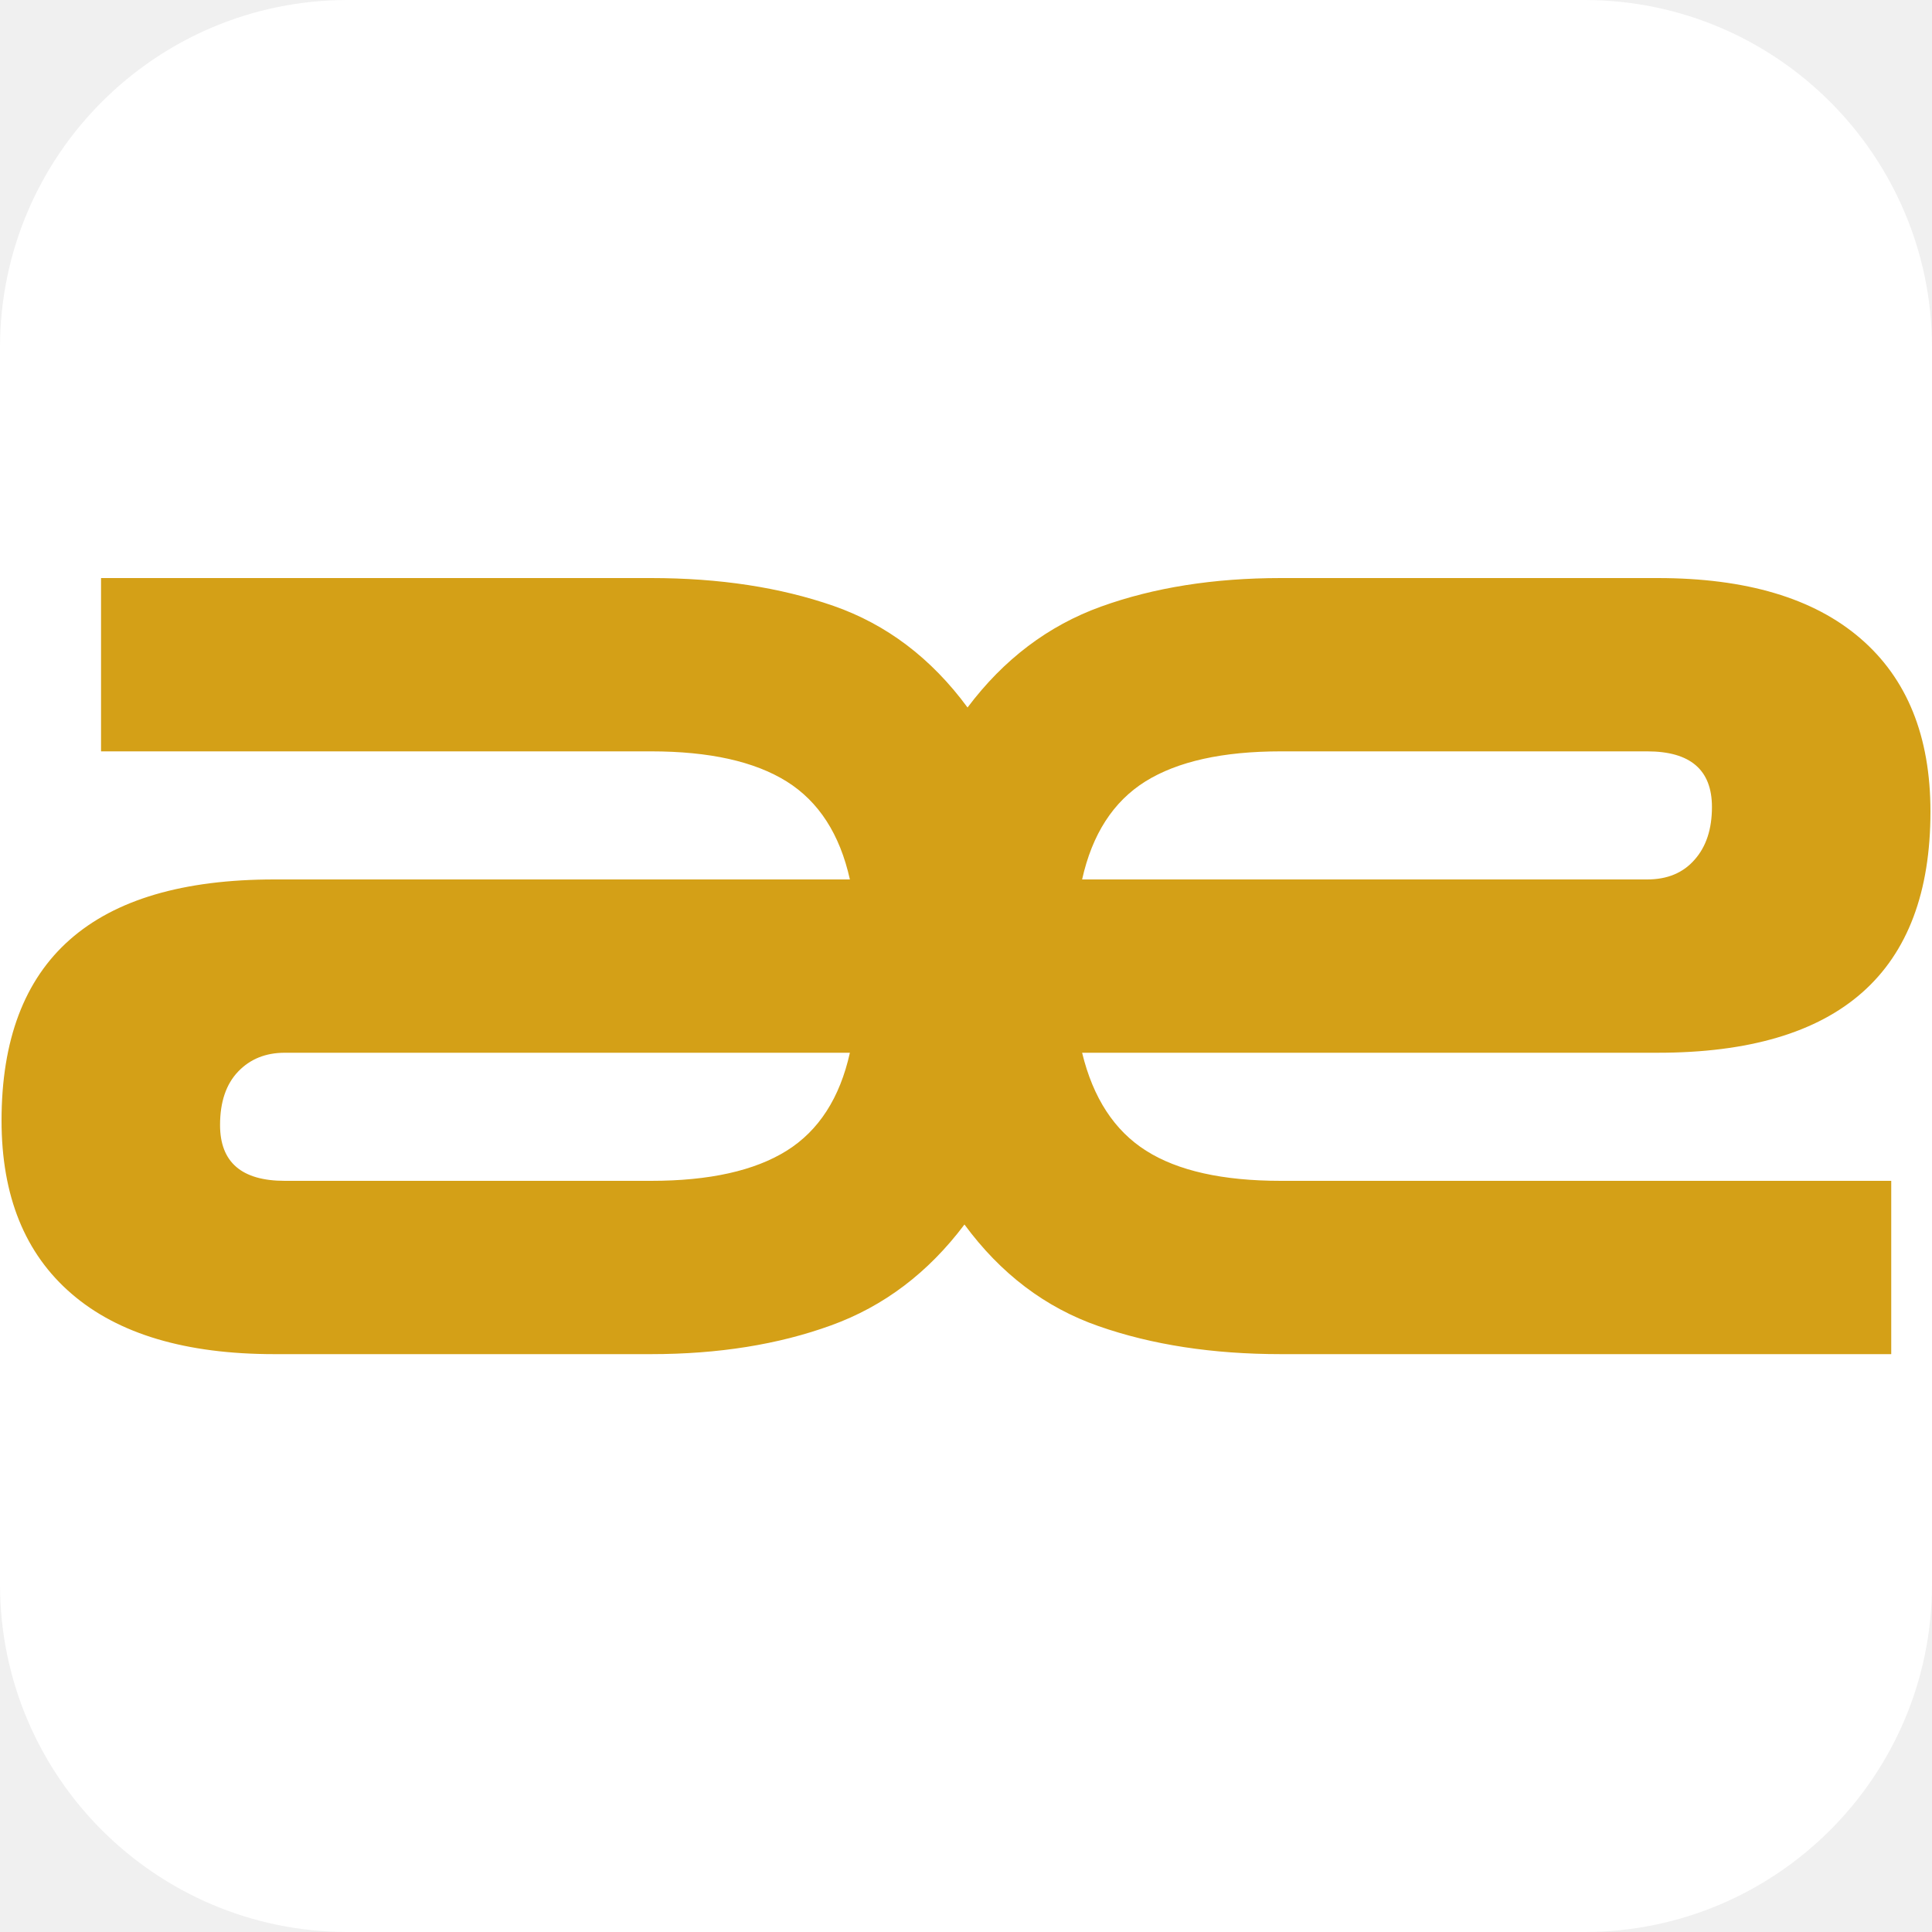
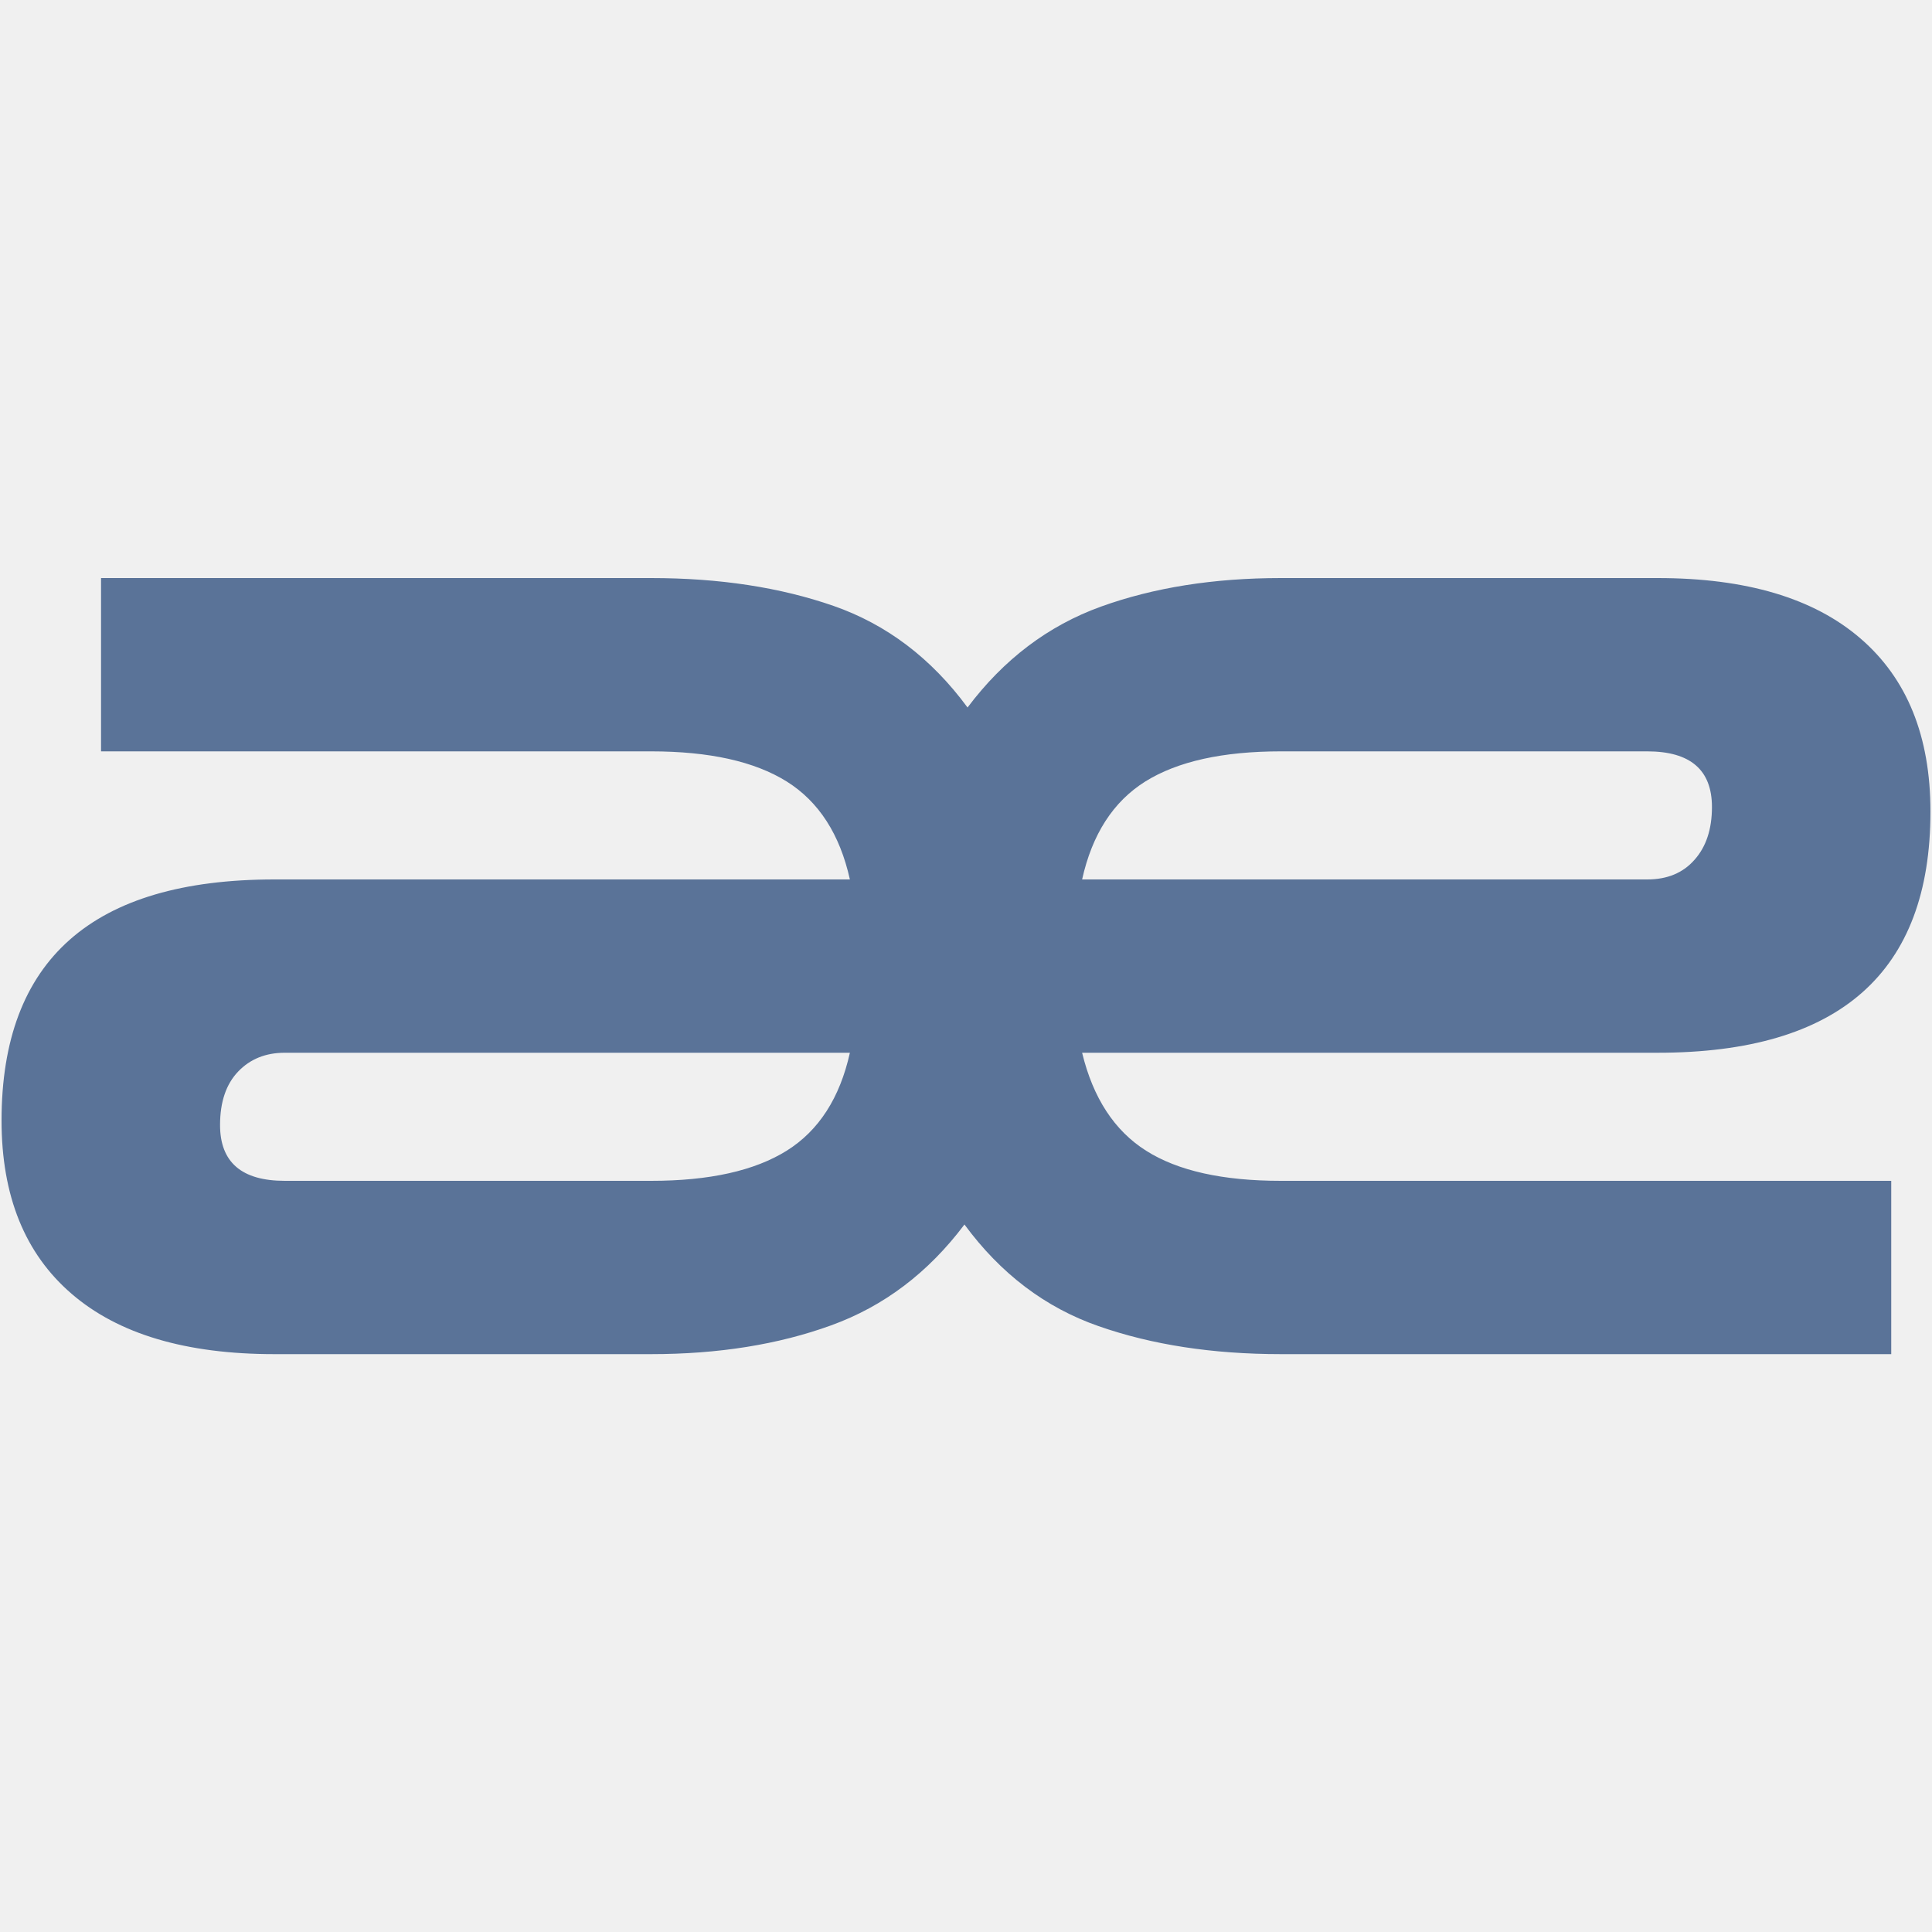
<svg xmlns="http://www.w3.org/2000/svg" viewBox="0 0 100 100" width="100" height="100">
-   <rect width="100" height="100" rx="18" fill="#ffffff" />
-   <path d="M33.70 70.09L14.20 70.09Q7.33 70.09 3.71 66.97Q0.08 63.85 0.08 58.00L0.08 58.00Q0.08 45.52 14.20 45.52L14.20 45.52L43.99 45.52Q43.21 42.01 40.72 40.45Q38.22 38.89 33.70 38.89L33.70 38.89L5.23 38.89L5.23 29.92L33.70 29.92Q39.00 29.92 43.14 31.36Q47.27 32.80 50.08 36.62L50.08 36.62Q52.89 32.88 56.98 31.40Q61.08 29.92 66.30 29.92L66.30 29.92L85.80 29.92Q92.67 29.92 96.29 33.04Q99.92 36.16 99.92 42.01L99.92 42.01Q99.92 54.49 85.80 54.49L85.80 54.49L56.01 54.49Q56.86 58.00 59.32 59.56Q61.78 61.12 66.30 61.12L66.30 61.12L97.89 61.12L97.89 70.09L66.30 70.09Q61.00 70.09 56.86 68.64Q52.73 67.20 49.92 63.38L49.92 63.38Q47.11 67.12 43.02 68.60Q38.92 70.09 33.70 70.09L33.70 70.09ZM85.26 38.89L66.30 38.89Q61.78 38.89 59.28 40.45Q56.79 42.01 56.01 45.52L56.01 45.52L85.26 45.52Q86.82 45.52 87.71 44.50Q88.61 43.49 88.61 41.77L88.61 41.77Q88.61 38.89 85.26 38.89L85.26 38.89ZM14.74 61.12L14.74 61.12L33.70 61.12Q38.22 61.12 40.72 59.56Q43.21 58.00 43.99 54.49L43.99 54.49L14.74 54.49Q13.26 54.49 12.33 55.46Q11.39 56.44 11.39 58.23L11.39 58.23Q11.39 61.12 14.74 61.12Z" fill="#d4a017" />
+   <path d="M33.70 70.09L14.20 70.09Q7.33 70.09 3.71 66.97Q0.08 63.85 0.08 58.00L0.08 58.00Q0.08 45.52 14.20 45.52L14.20 45.52L43.99 45.52Q43.21 42.01 40.72 40.45Q38.22 38.89 33.70 38.89L33.70 38.89L5.23 38.89L5.23 29.92L33.70 29.92Q39.00 29.92 43.14 31.36Q47.27 32.80 50.08 36.62L50.08 36.62Q52.89 32.88 56.98 31.40Q61.08 29.92 66.30 29.92L66.30 29.92L85.80 29.92Q92.67 29.92 96.29 33.04Q99.92 36.16 99.92 42.01L99.92 42.01Q99.92 54.49 85.80 54.49L85.80 54.49L56.01 54.49Q56.86 58.00 59.32 59.56Q61.78 61.12 66.30 61.12L66.30 61.12L97.89 61.12L97.89 70.09L66.30 70.09Q61.00 70.09 56.86 68.64Q52.73 67.20 49.92 63.38L49.92 63.38Q47.11 67.12 43.02 68.60Q38.92 70.09 33.70 70.09L33.70 70.09ZM85.26 38.89L66.30 38.89Q61.78 38.89 59.28 40.45Q56.79 42.01 56.01 45.52L56.01 45.52L85.26 45.52Q86.82 45.52 87.71 44.50Q88.61 43.49 88.61 41.77L88.61 41.77Q88.61 38.89 85.26 38.89L85.26 38.89ZM14.74 61.12L14.74 61.12L33.70 61.12Q38.22 61.12 40.72 59.56Q43.21 58.00 43.99 54.49L43.99 54.49L14.74 54.49Q13.26 54.49 12.33 55.46Q11.39 56.44 11.39 58.23L11.39 58.23Q11.39 61.12 14.74 61.12Z" fill="#5a7398" />
</svg>
